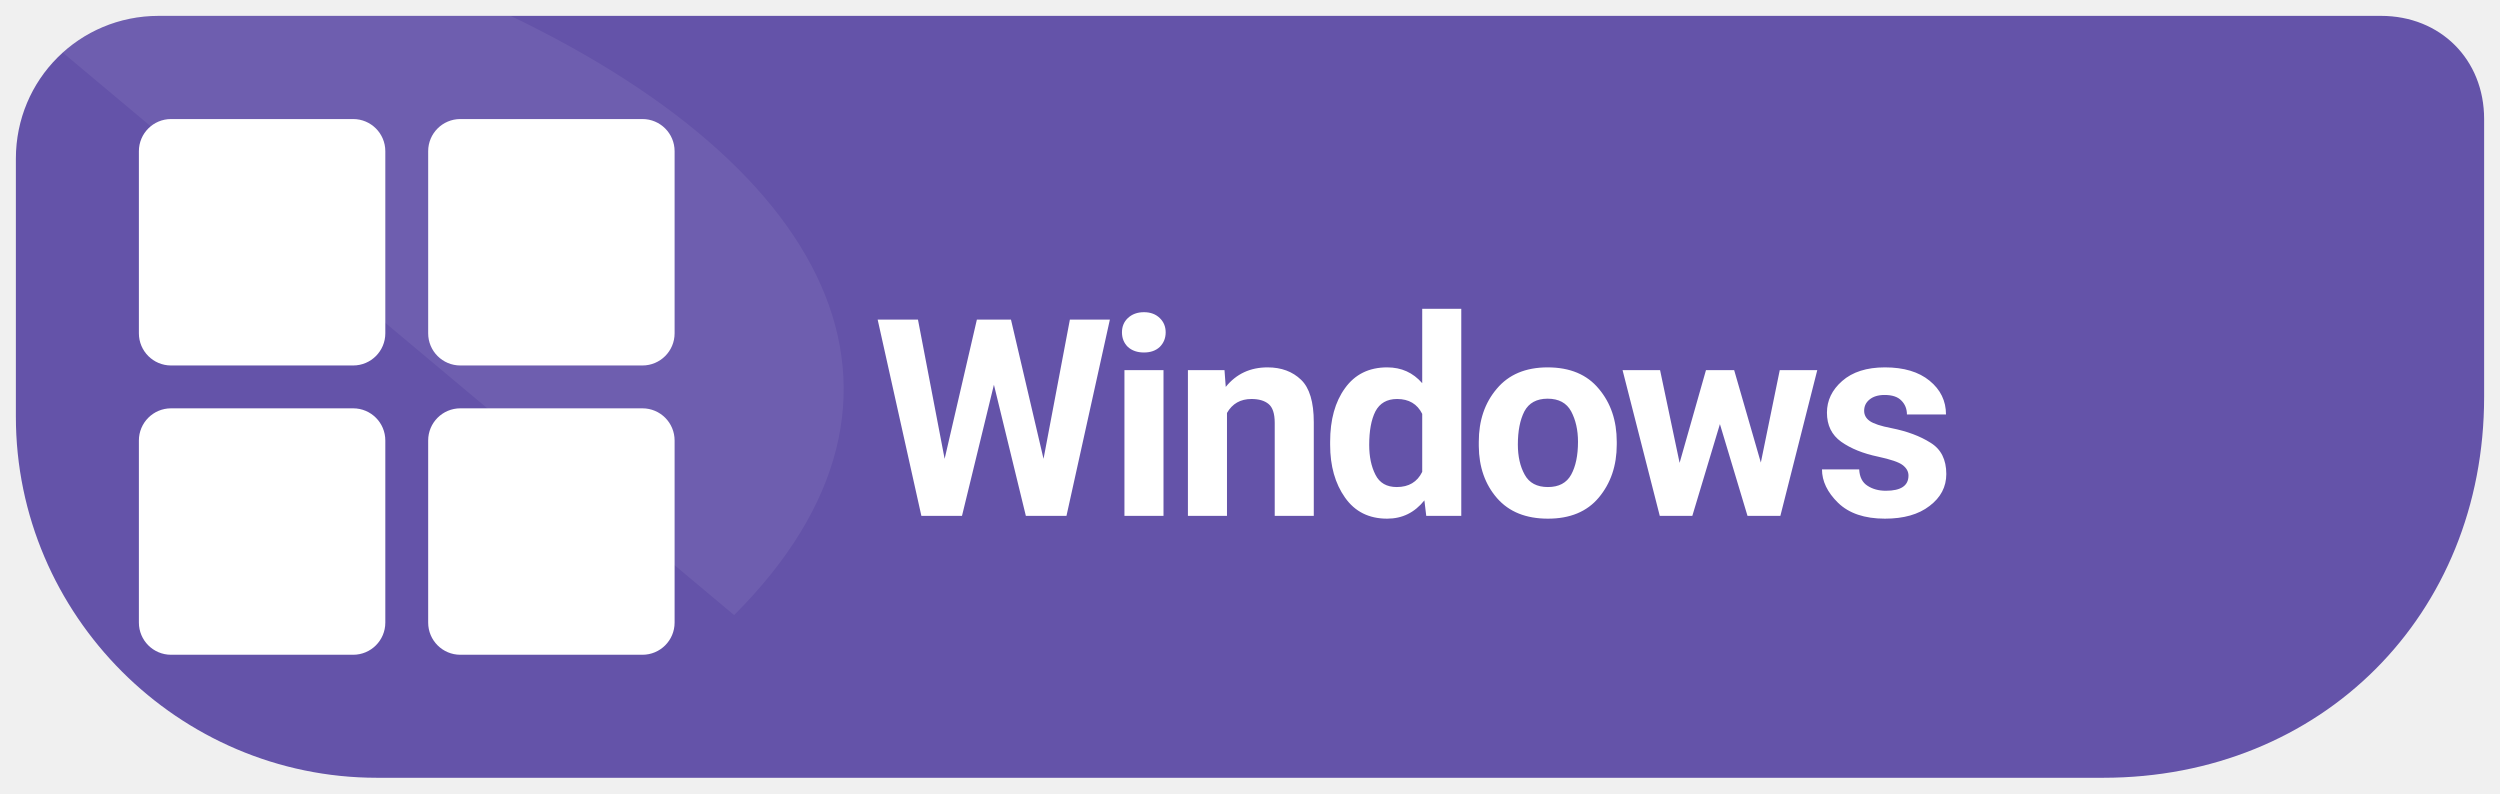
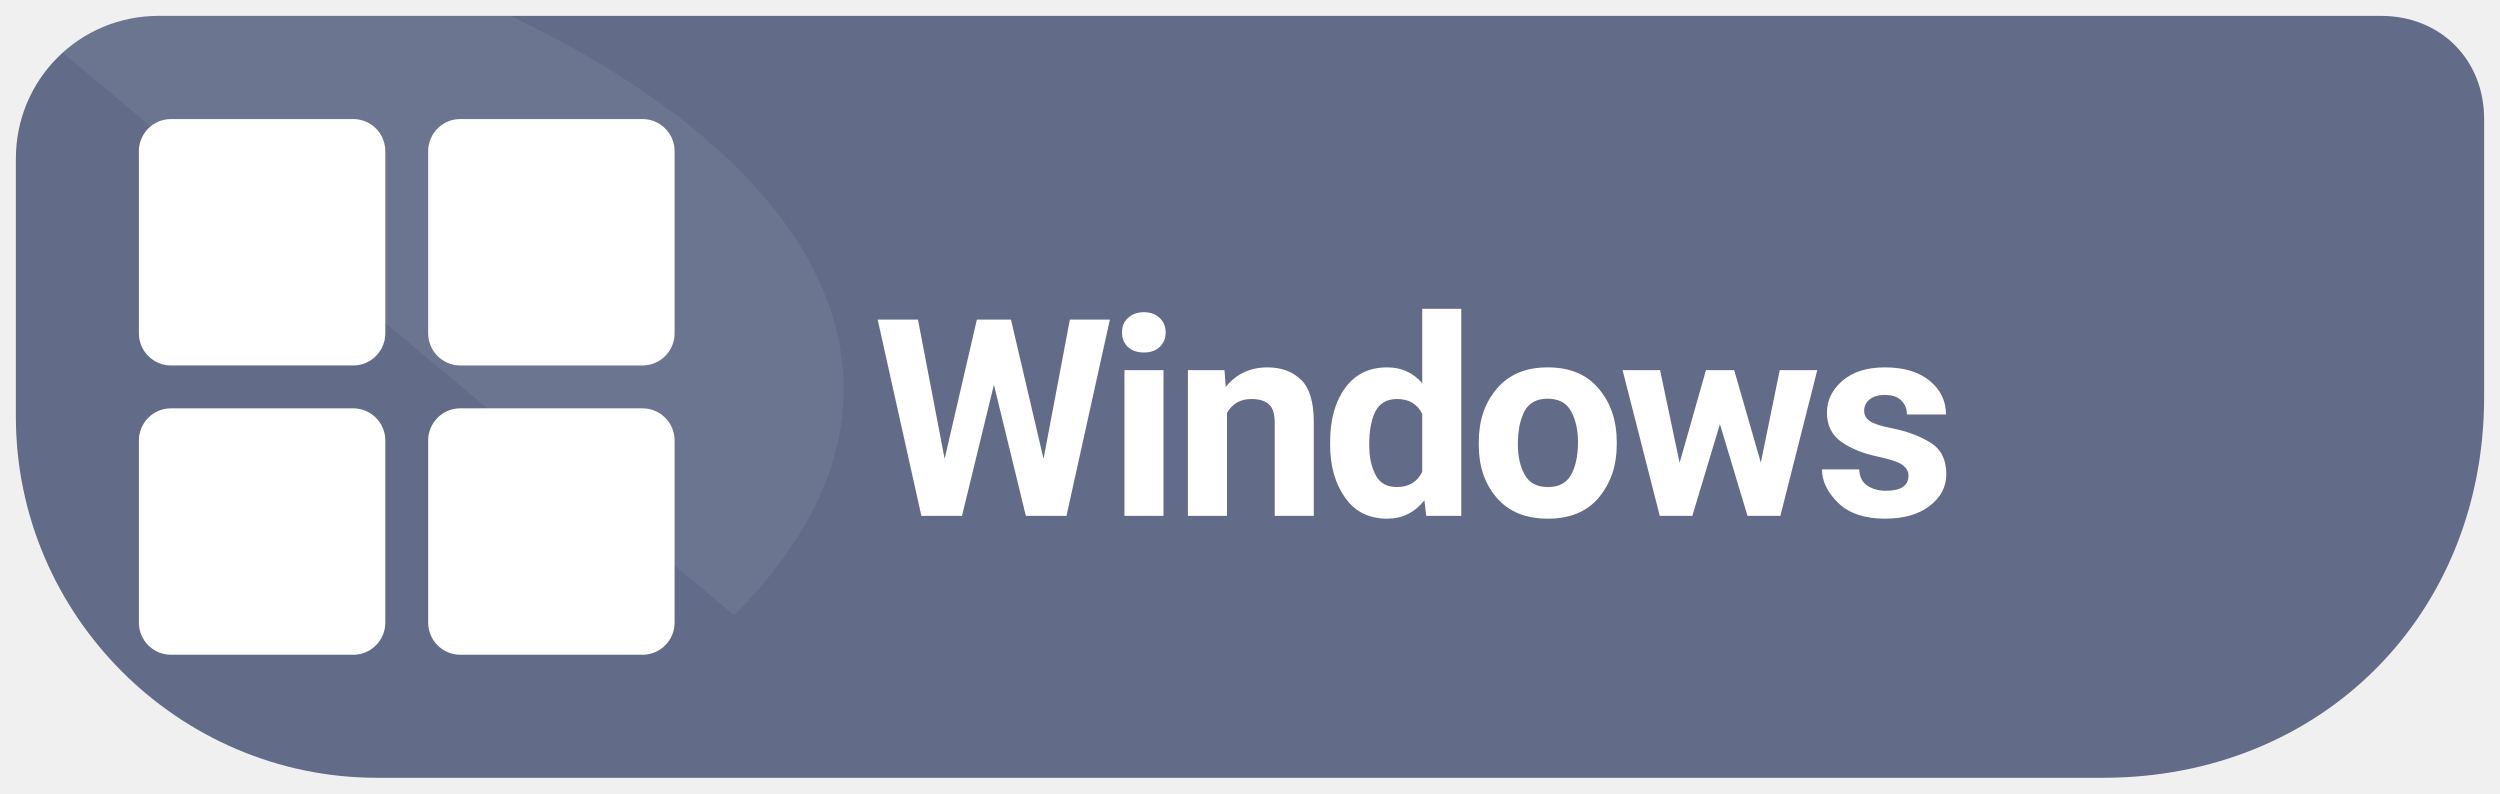
<svg xmlns="http://www.w3.org/2000/svg" width="126" height="40" viewBox="0 0 126 40" role="img" aria-label="Download Levyra for Windows">
-   <path d="M 8 .8 C 4 .8 .8 4 .8 8 V 21 C .8 31 9 39.2 19 39.2 H 106 C 117 39.2 125.2 31 125.2 20 V 6 C 125.2 3 123 .8 120 .8 Z" fill="#6453A9" />
+   <path d="M 8 .8 C 4 .8 .8 4 .8 8 V 21 C .8 31 9 39.2 19 39.2 H 106 C 117 39.2 125.2 31 125.2 20 V 6 C 125.2 3 123 .8 120 .8 Z" fill="#626B88" />
  <clipPath id="badge">
    <path d="M 8 .8 C 4 .8 .8 4 .8 8 V 21 C .8 31 9 39.2 19 39.2 H 106 C 117 39.2 125.2 31 125.2 20 V 6 C 125.2 3 123 .8 120 .8 Z" />
  </clipPath>
  <path d="M 0 0 H 24 C 42 8 48 20 37 31 C 38 38 24 40 H 0 Z" clip-path="url(#badge)" fill="#FFFFFF" opacity=".07" />
  <g transform="translate(7 6) scale(.54)" fill="#FFFFFF">
    <rect x="0" y="0" width="23" height="23" rx="3" />
    <rect x="27" y="0" width="23" height="23" rx="3" />
    <rect x="0" y="27" width="23" height="23" rx="3" />
    <rect x="27" y="27" width="23" height="23" rx="3" />
  </g>
  <text x="44" y="26" font-family="system-ui,-apple-system,'Segoe UI',Roboto,Arial,sans-serif" font-size="13.9" font-weight="690" letter-spacing="-.35" fill="#FFFFFF">Windows</text>
</svg>
